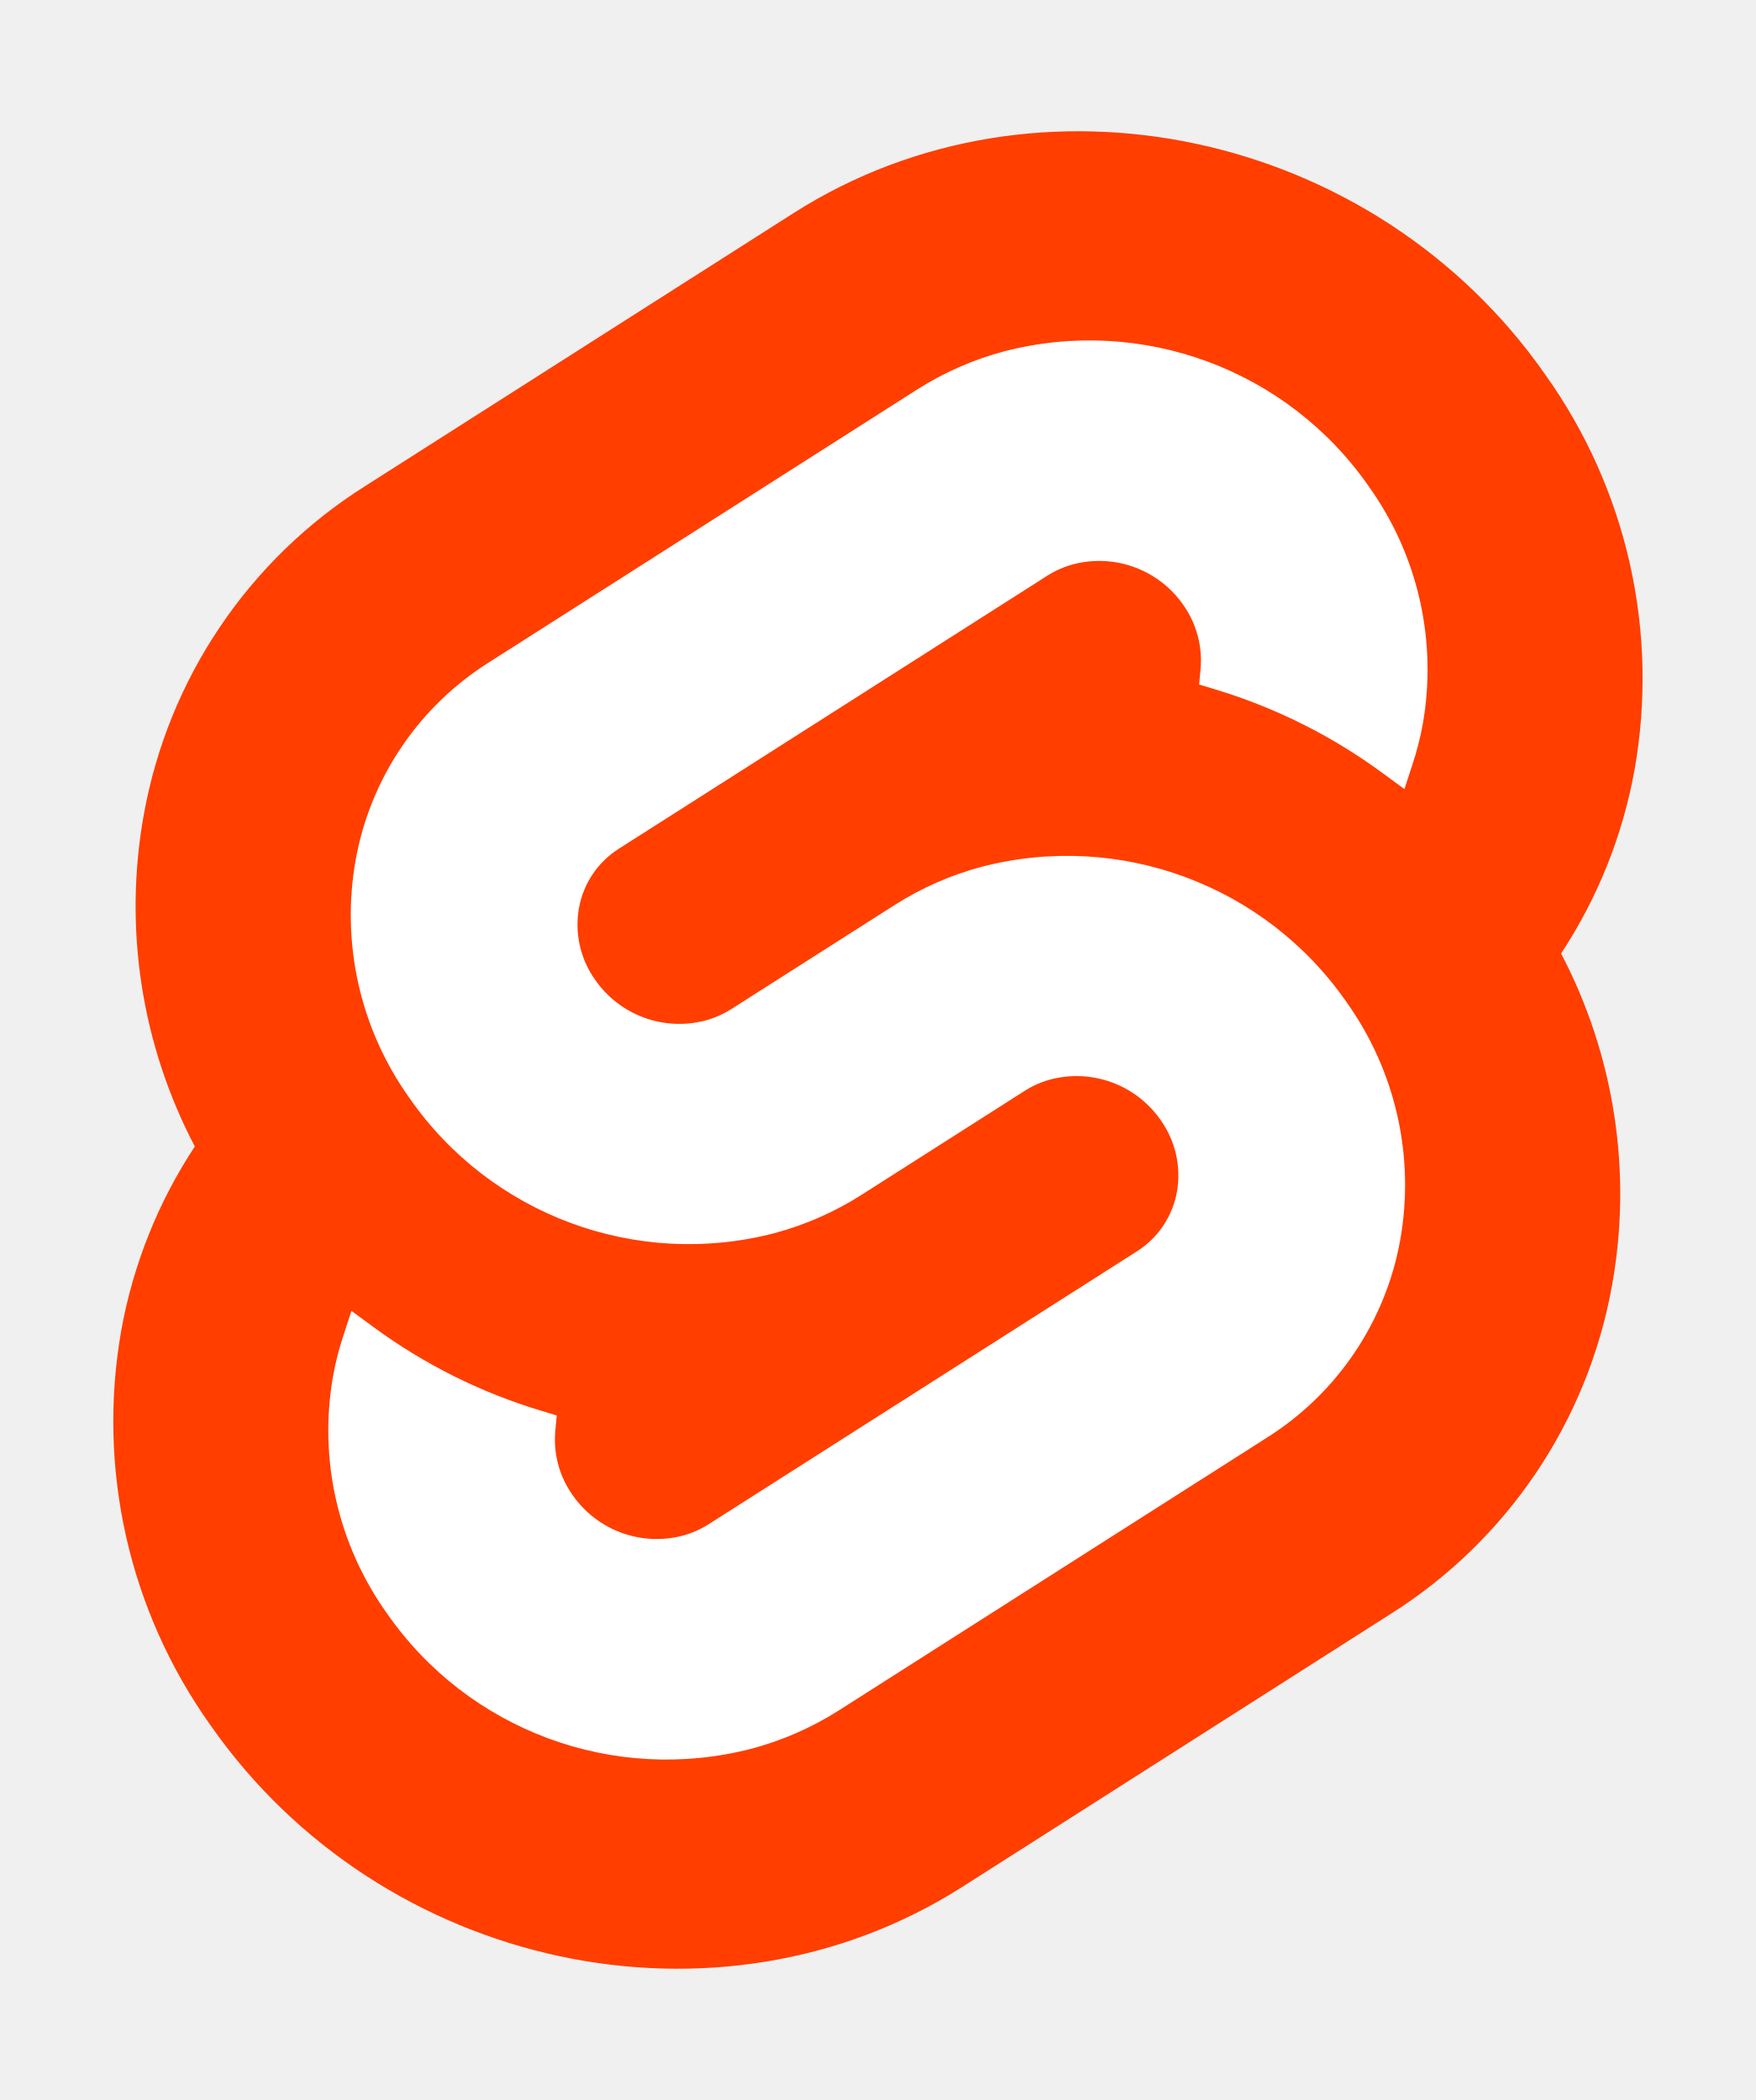
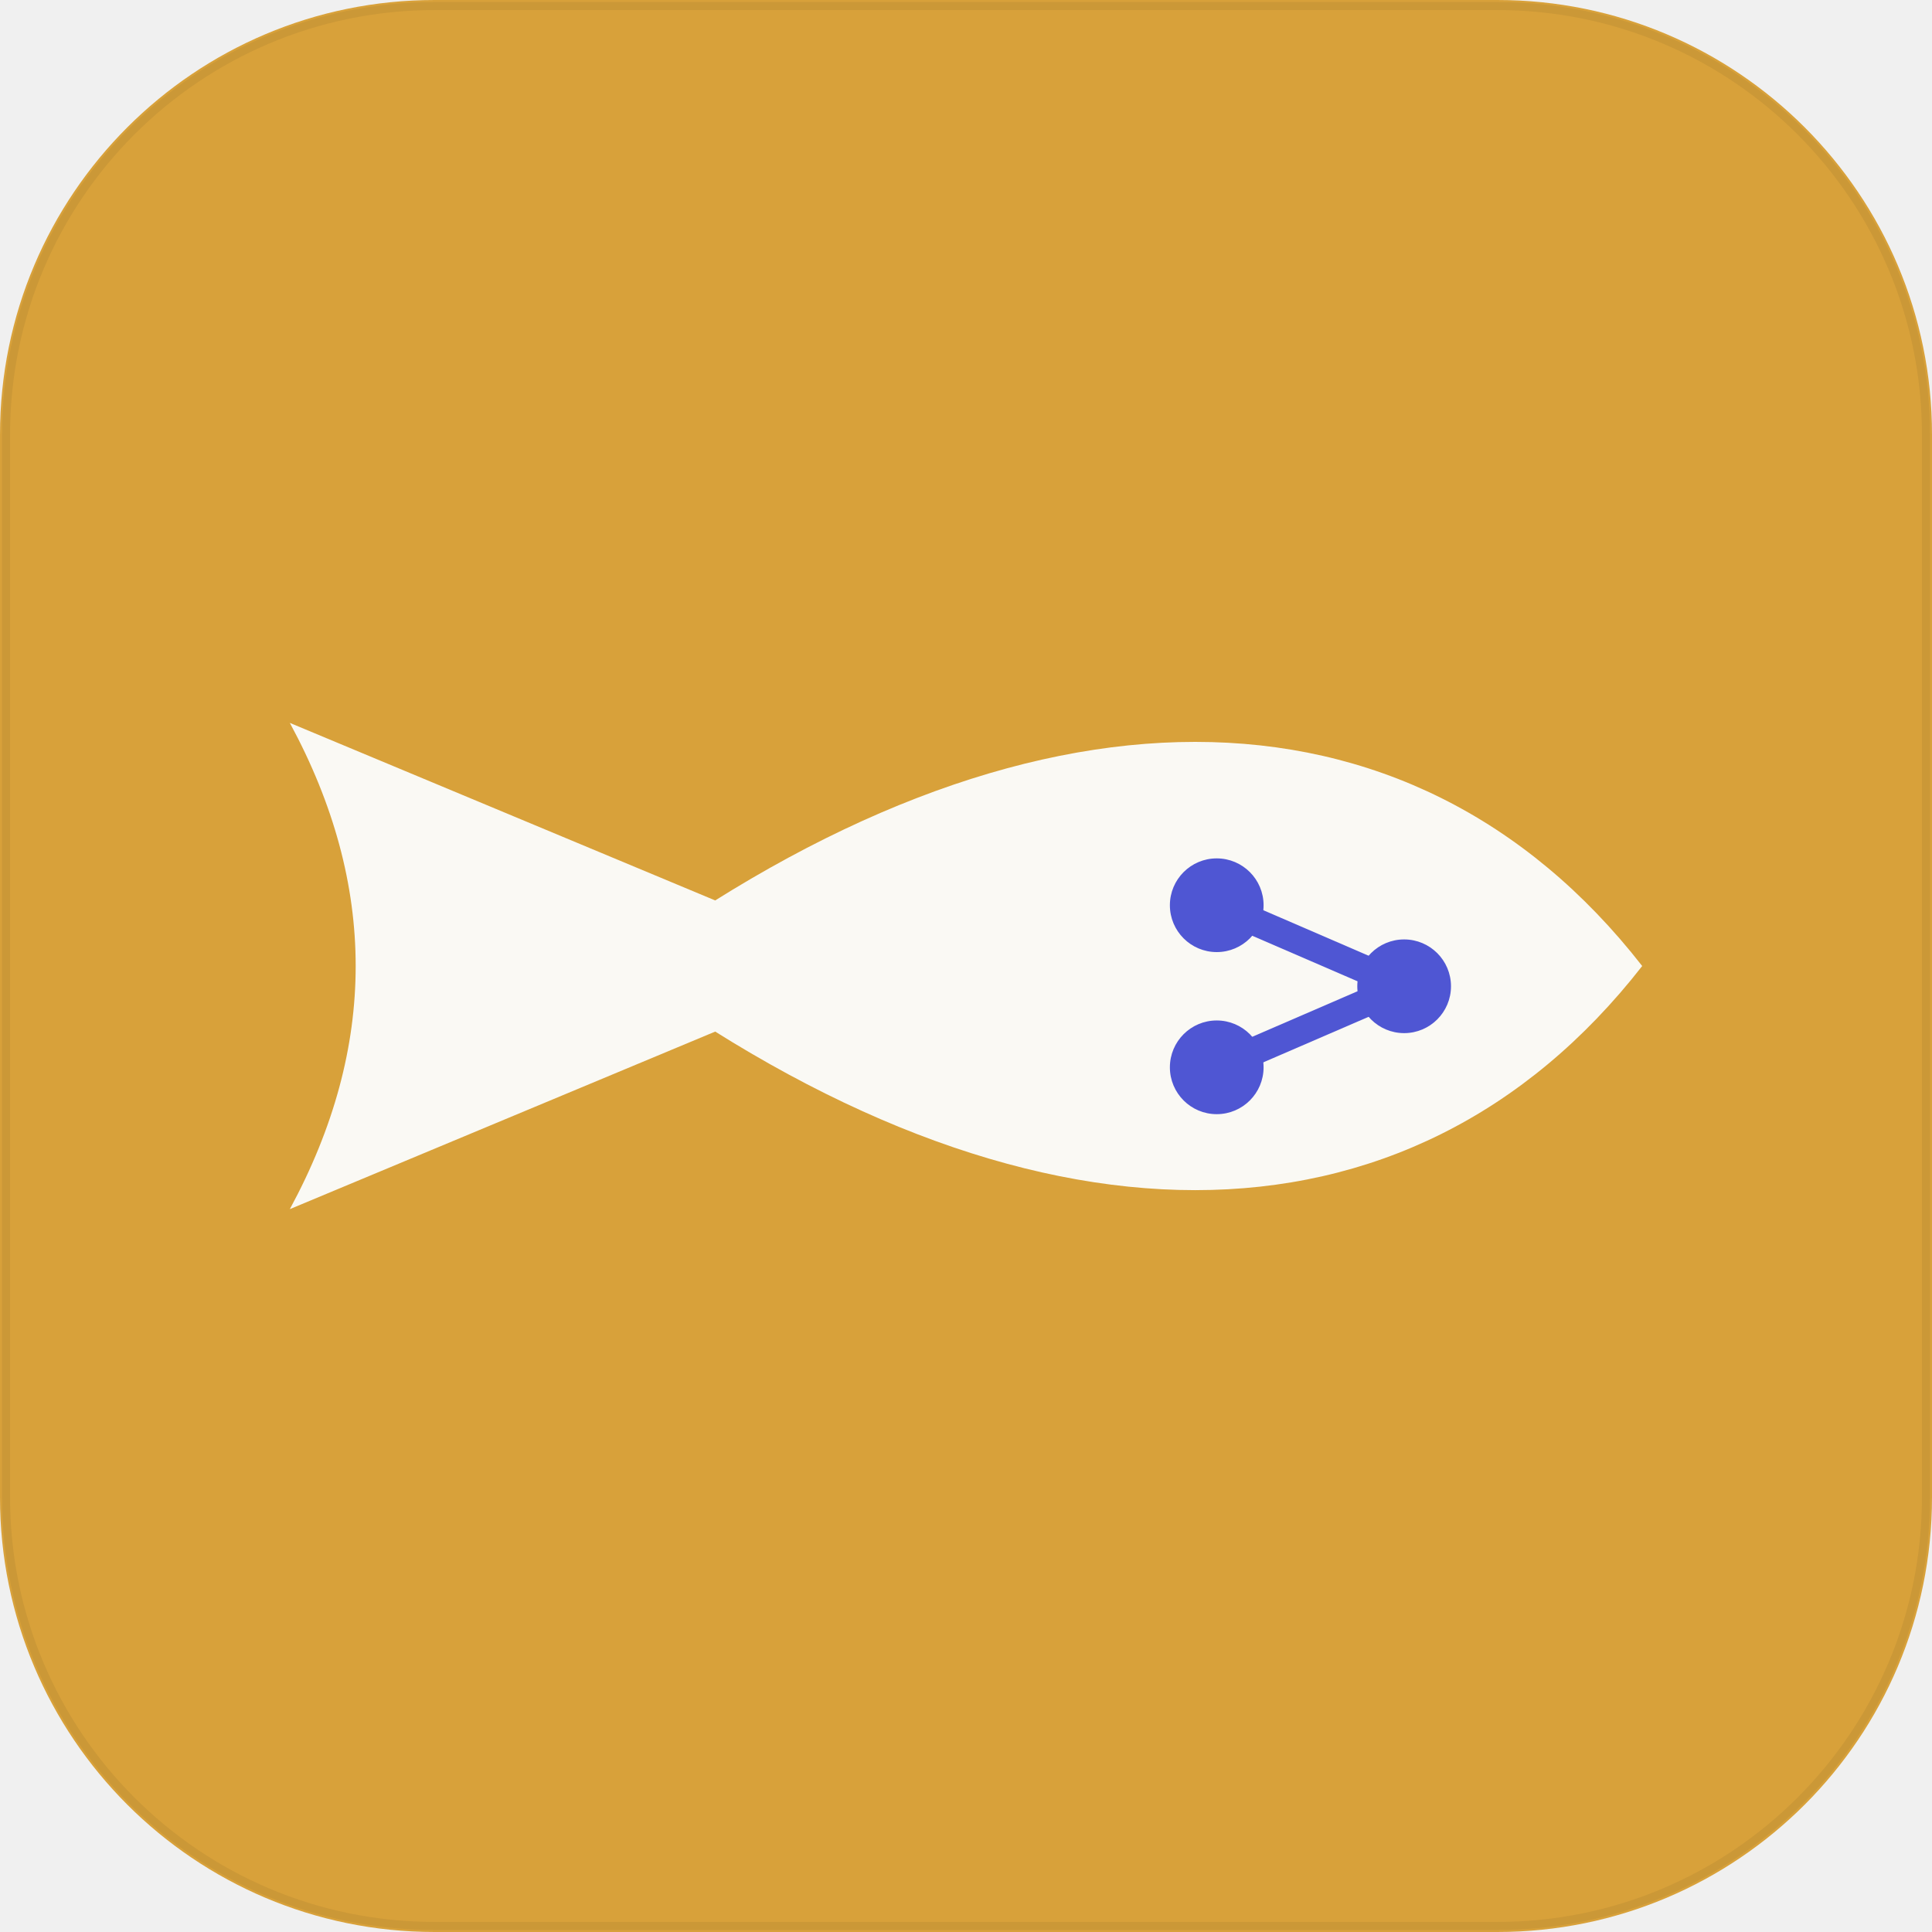
- <svg xmlns="http://www.w3.org/2000/svg" width="107" height="128" viewBox="0 0 107 128">
-   <path d="M94.157 22.819c-10.4-14.885-30.94-19.297-45.792-9.835L22.282 29.608A29.92 29.92 0 0 0 8.764 49.65a31.5 31.5 0 0 0 3.108 20.231 30 30 0 0 0-4.477 11.183 31.9 31.9 0 0 0 5.448 24.116c10.402 14.887 30.942 19.297 45.791 9.835l26.083-16.624A29.92 29.92 0 0 0 98.235 78.35a31.53 31.53 0 0 0-3.105-20.232 30 30 0 0 0 4.474-11.182 31.88 31.88 0 0 0-5.447-24.116" style="fill:#ff3e00" />
-   <path d="M45.817 106.582a20.72 20.72 0 0 1-22.237-8.243 19.17 19.17 0 0 1-3.277-14.503 18 18 0 0 1 .624-2.435l.49-1.498 1.337.981a33.6 33.6 0 0 0 10.203 5.098l.97.294-.09.968a5.85 5.85 0 0 0 1.052 3.878 6.24 6.24 0 0 0 6.695 2.485 5.8 5.8 0 0 0 1.603-.704L69.27 76.28a5.43 5.43 0 0 0 2.45-3.631 5.8 5.8 0 0 0-.987-4.371 6.24 6.24 0 0 0-6.698-2.487 5.7 5.7 0 0 0-1.6.704l-9.953 6.345a19 19 0 0 1-5.296 2.326 20.72 20.72 0 0 1-22.237-8.243 19.17 19.17 0 0 1-3.277-14.502 17.99 17.99 0 0 1 8.13-12.052l26.081-16.623a19 19 0 0 1 5.3-2.329 20.72 20.72 0 0 1 22.237 8.243 19.17 19.17 0 0 1 3.277 14.503 18 18 0 0 1-.624 2.435l-.49 1.498-1.337-.98a33.6 33.6 0 0 0-10.203-5.1l-.97-.294.09-.968a5.86 5.86 0 0 0-1.052-3.878 6.24 6.24 0 0 0-6.696-2.485 5.8 5.8 0 0 0-1.602.704L37.73 51.72a5.42 5.42 0 0 0-2.449 3.63 5.79 5.79 0 0 0 .986 4.372 6.24 6.24 0 0 0 6.698 2.486 5.8 5.8 0 0 0 1.602-.704l9.952-6.342a19 19 0 0 1 5.295-2.328 20.72 20.72 0 0 1 22.237 8.242 19.17 19.17 0 0 1 3.277 14.503 18 18 0 0 1-8.13 12.053l-26.081 16.622a19 19 0 0 1-5.3 2.328" style="fill:#fff" />
+ <svg xmlns="http://www.w3.org/2000/svg" viewBox="0 0 240 240" width="240" height="240">
+   <style>
+ 		.plate { fill: #d8a13a }
+ 		.rim { stroke: #000; stroke-opacity: 0.06 }
+ 		.body { fill: #faf9f4 }
+ 		.net { fill: #4f56d3; stroke: #4f56d3 }
+ 		@media (prefers-color-scheme: dark) {
+ 			.plate { fill: #08080b }
+ 			.rim { stroke: #f5f5fa; stroke-opacity: 0.1 }
+ 			.body { fill: #f5f5fa }
+ 			.net { fill: #ff2d9c; stroke: #ff2d9c }
+ 		}
+ 	</style>
+   <rect class="plate" width="240" height="240" rx="54" />
+   <rect class="rim" x="0.75" y="0.75" width="238.5" height="238.5" rx="53.25" fill="none" />
+   <g transform="translate(15.24 66.52) scale(0.3146)">
+     <path class="body" d="M 600 170 C 508 52 356 52 196 170 C 356 288 508 288 600 170 Z M 296 170 L 66 74 Q 118 170 66 266 L 296 170 Z" fill-rule="nonzero" />
+     <line class="net" x1="506" y1="178" x2="432" y2="146" stroke-width="11" stroke-linecap="round" />
+     <line class="net" x1="506" y1="178" x2="432" y2="210" stroke-width="11" stroke-linecap="round" />
+     <circle class="net" cx="432" cy="146" r="18" stroke="none" />
+     <circle class="net" cx="432" cy="210" r="18" stroke="none" />
+     <circle class="net" cx="506" cy="178" r="18" stroke="none" />
+   </g>
</svg>
